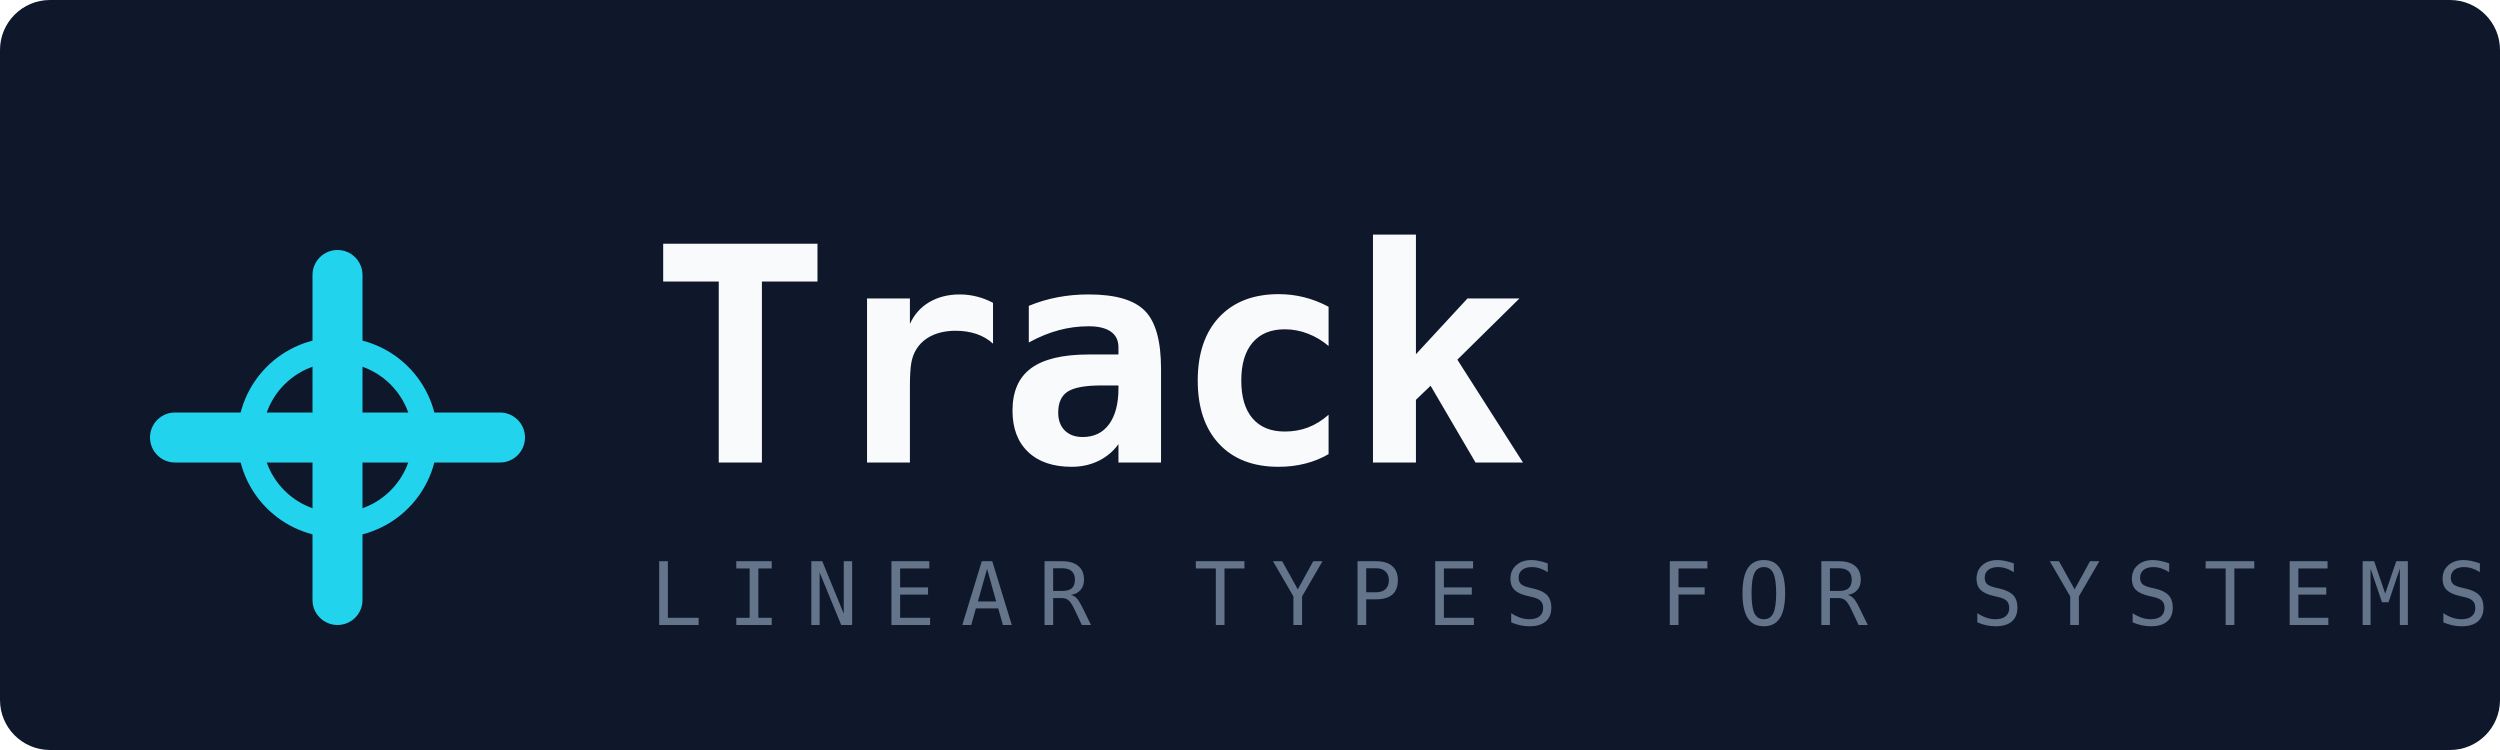
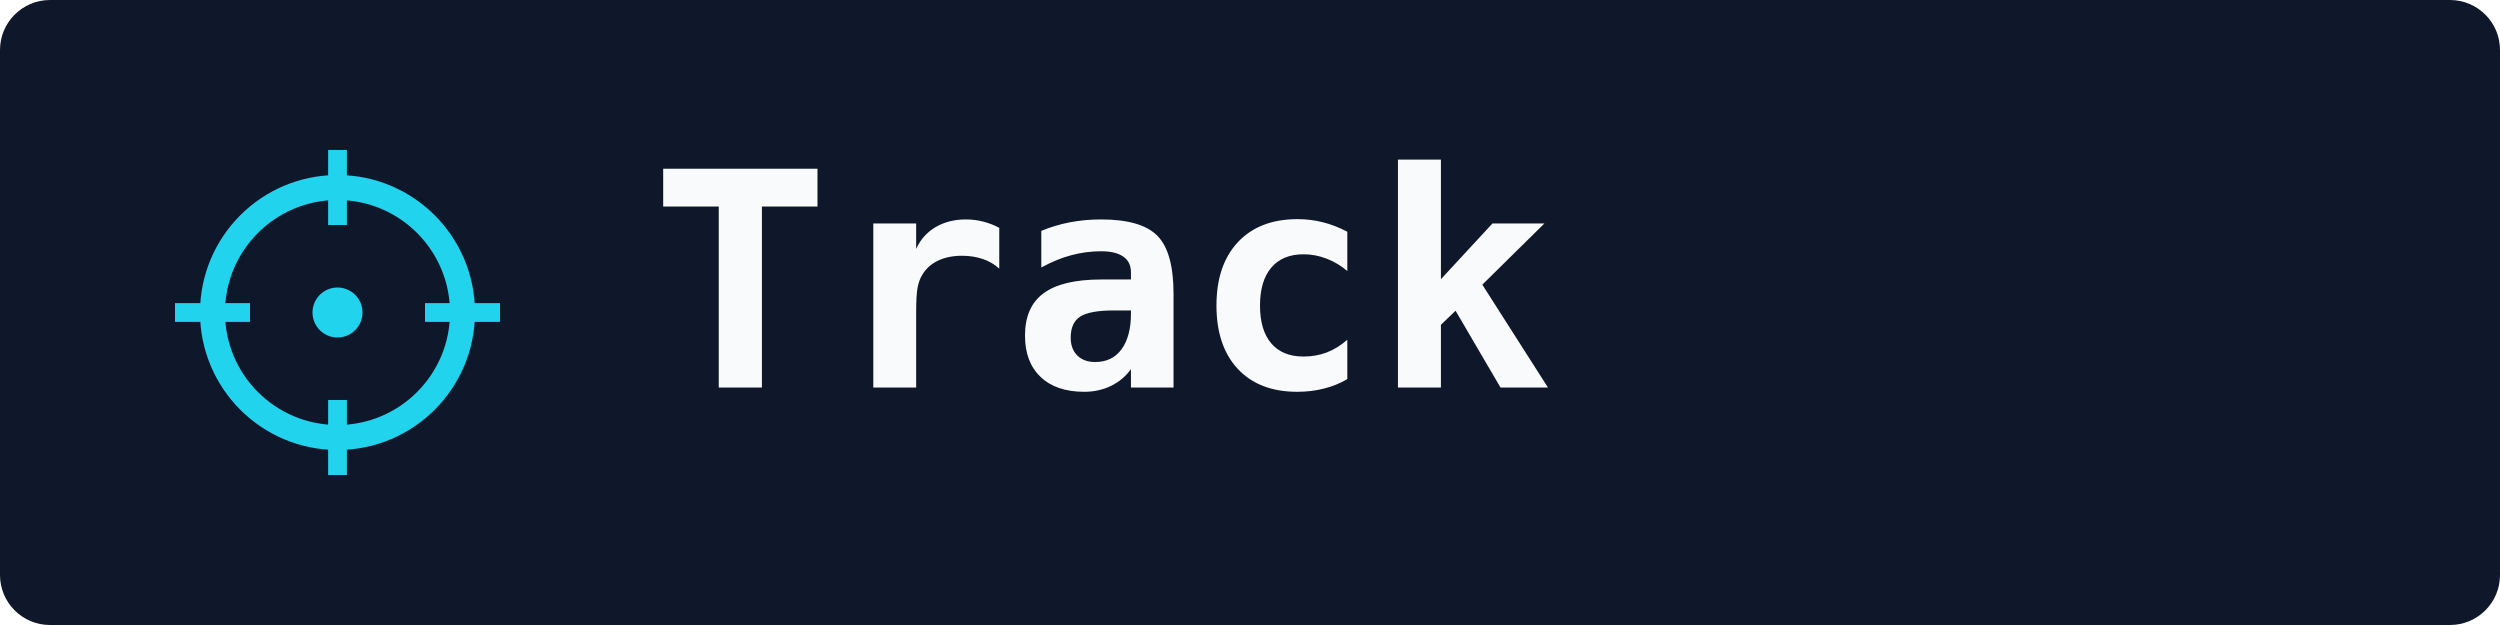
- <svg xmlns="http://www.w3.org/2000/svg" viewBox="0 0 400 120" fill="none">
-   <rect width="400" height="120" rx="8" fill="#0f172a" />
-   <g transform="translate(24, 24)">
-     <rect x="0" y="42" width="60" height="8" rx="4" fill="#22d3ee" />
-     <rect x="26" y="16" width="8" height="60" rx="4" fill="#22d3ee" />
-     <circle cx="30" cy="46" r="14" stroke="#22d3ee" stroke-width="4" fill="none" />
-     <circle cx="30" cy="46" r="4" fill="#22d3ee" />
+ <svg xmlns="http://www.w3.org/2000/svg" viewBox="0 0 400 100" fill="none">
+   <rect width="400" height="100" rx="8" fill="#0f172a" />
+   <g transform="translate(24, 20)">
+     <circle cx="30" cy="30" r="20" stroke="#22d3ee" stroke-width="4" fill="none" />
+     <circle cx="30" cy="30" r="4" fill="#22d3ee" />
+     <line x1="30" y1="4" x2="30" y2="16" stroke="#22d3ee" stroke-width="3" />
+     <line x1="30" y1="44" x2="30" y2="56" stroke="#22d3ee" stroke-width="3" />
+     <line x1="4" y1="30" x2="16" y2="30" stroke="#22d3ee" stroke-width="3" />
+     <line x1="44" y1="30" x2="56" y2="30" stroke="#22d3ee" stroke-width="3" />
  </g>
-   <text x="104" y="74" font-family="JetBrains Mono, Fira Code, Consolas, monospace" font-size="48" font-weight="700" fill="#f8fafc" letter-spacing="-1">Track</text>
-   <text x="104" y="100" font-family="JetBrains Mono, Fira Code, Consolas, monospace" font-size="14" fill="#64748b" letter-spacing="4">LINEAR TYPES FOR SYSTEMS</text>
+   <text x="104" y="62" font-family="monospace" font-size="48" font-weight="700" fill="#f8fafc">Track</text>
</svg>
